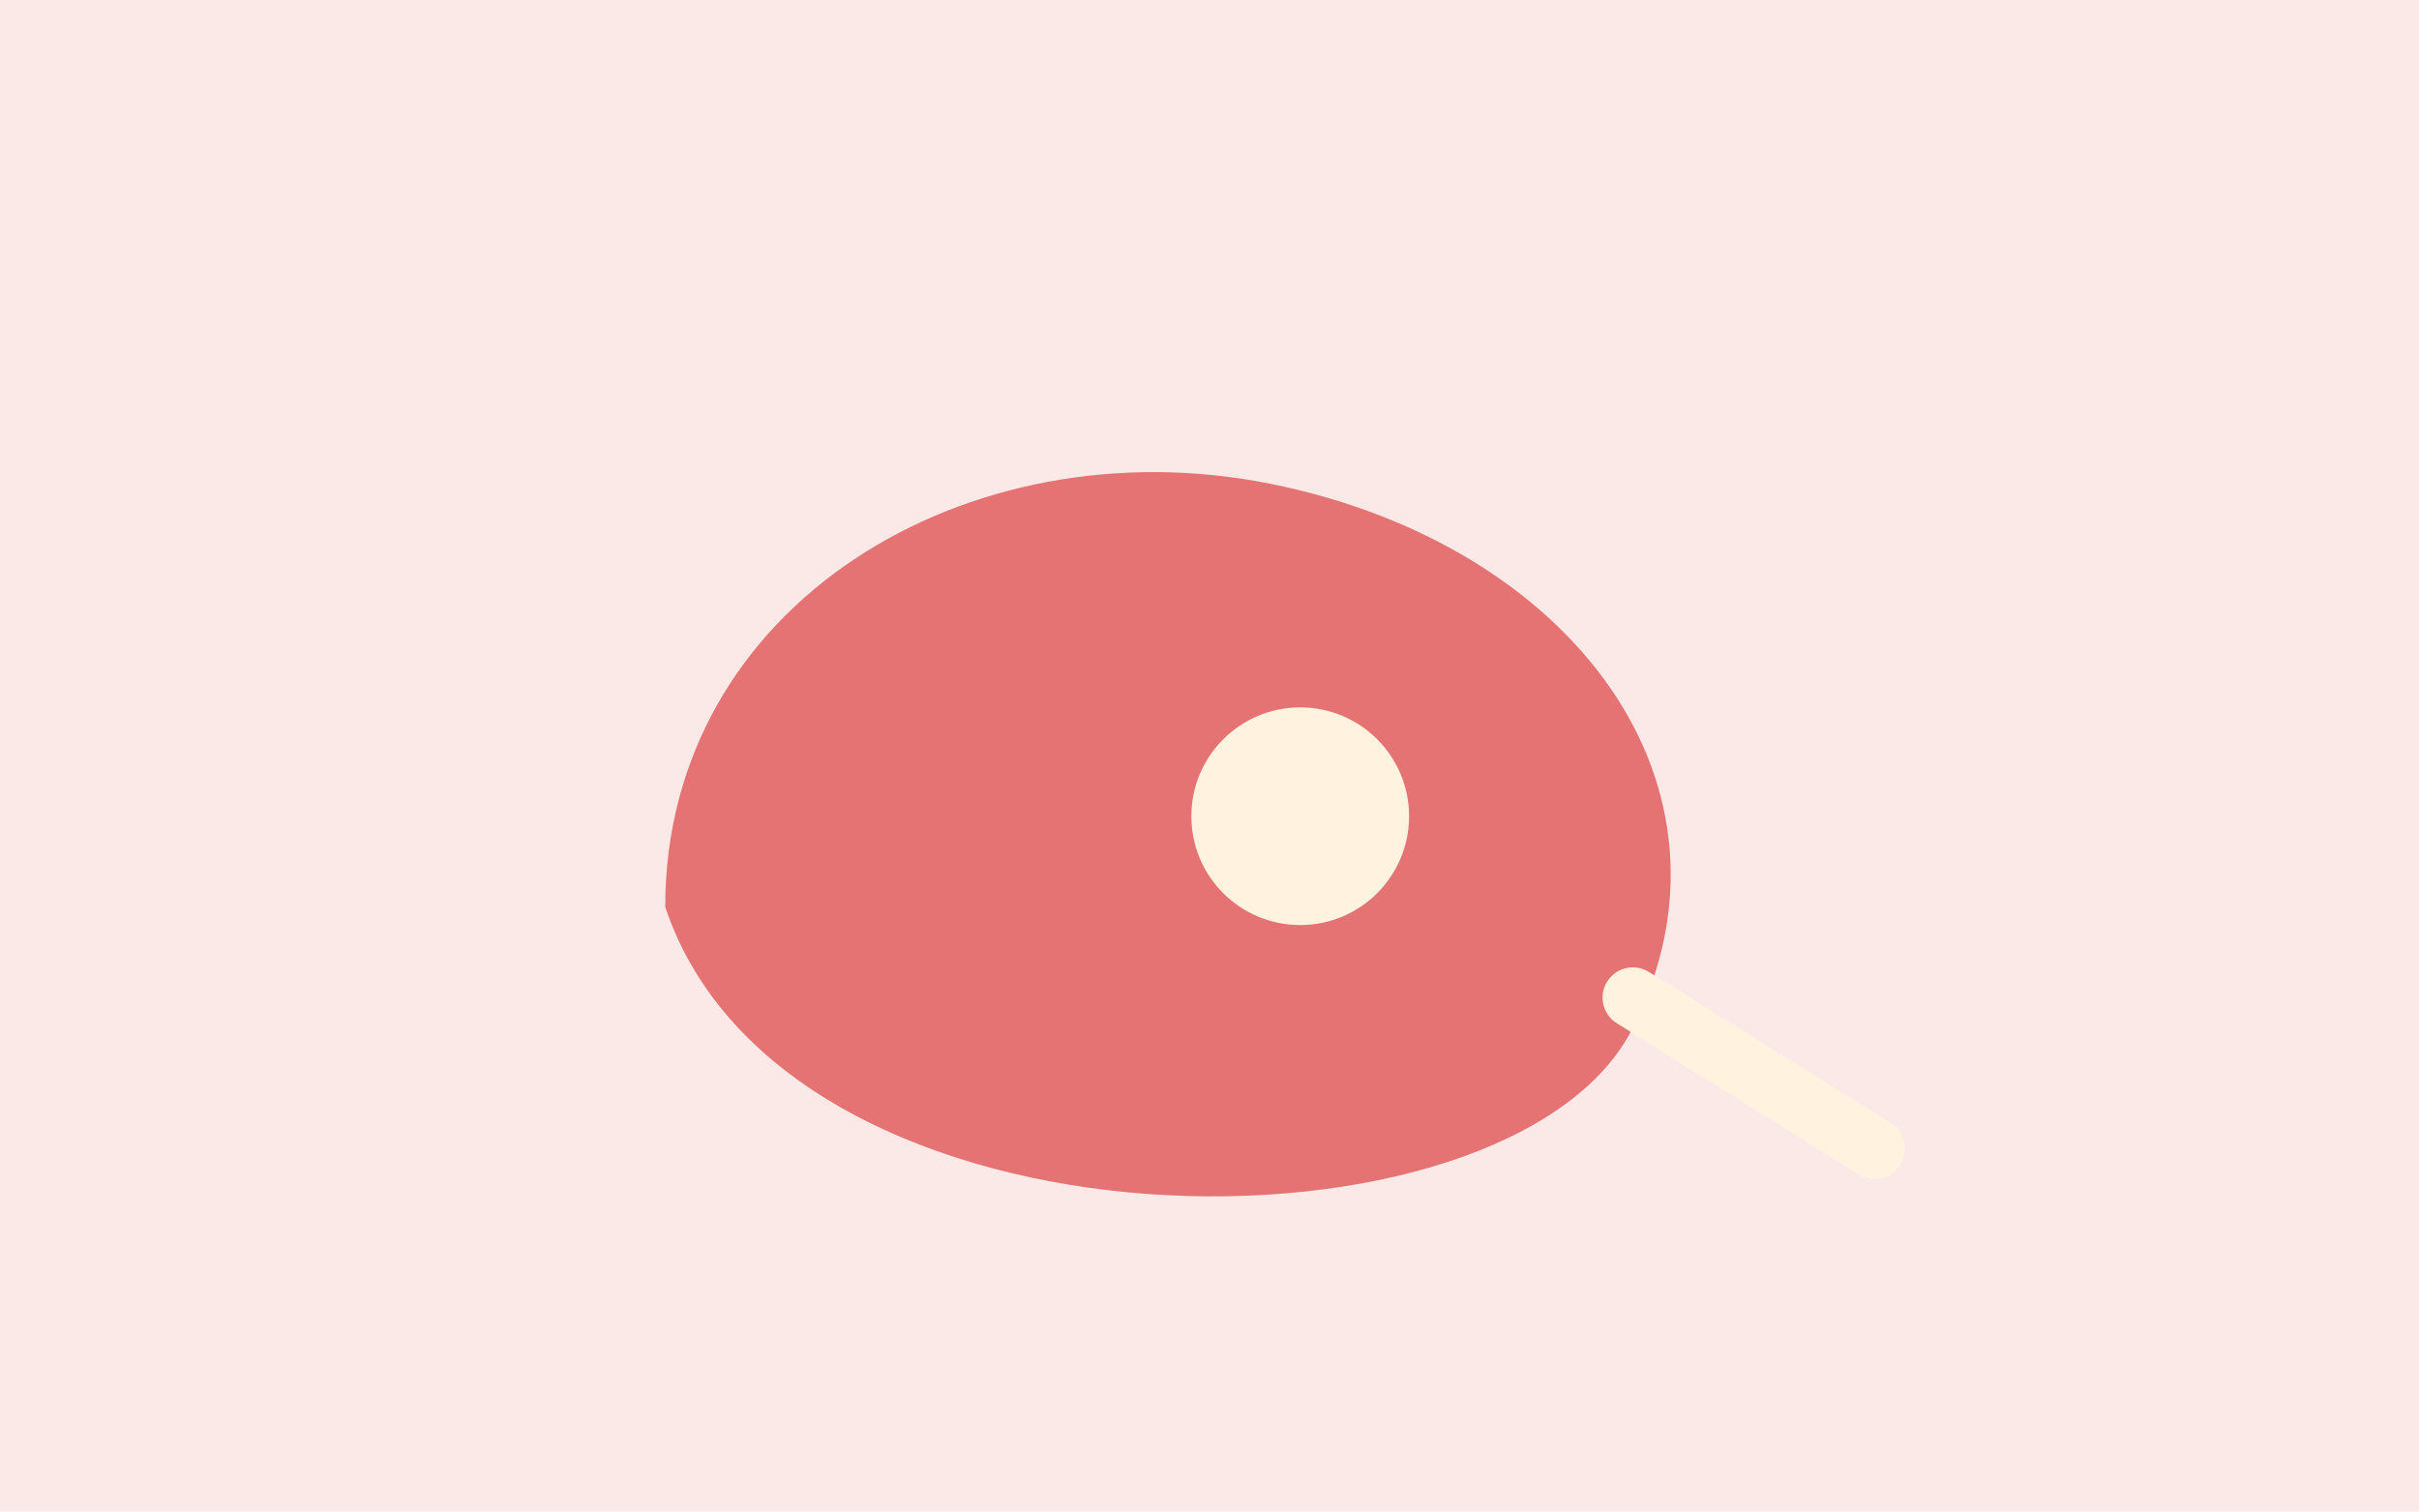
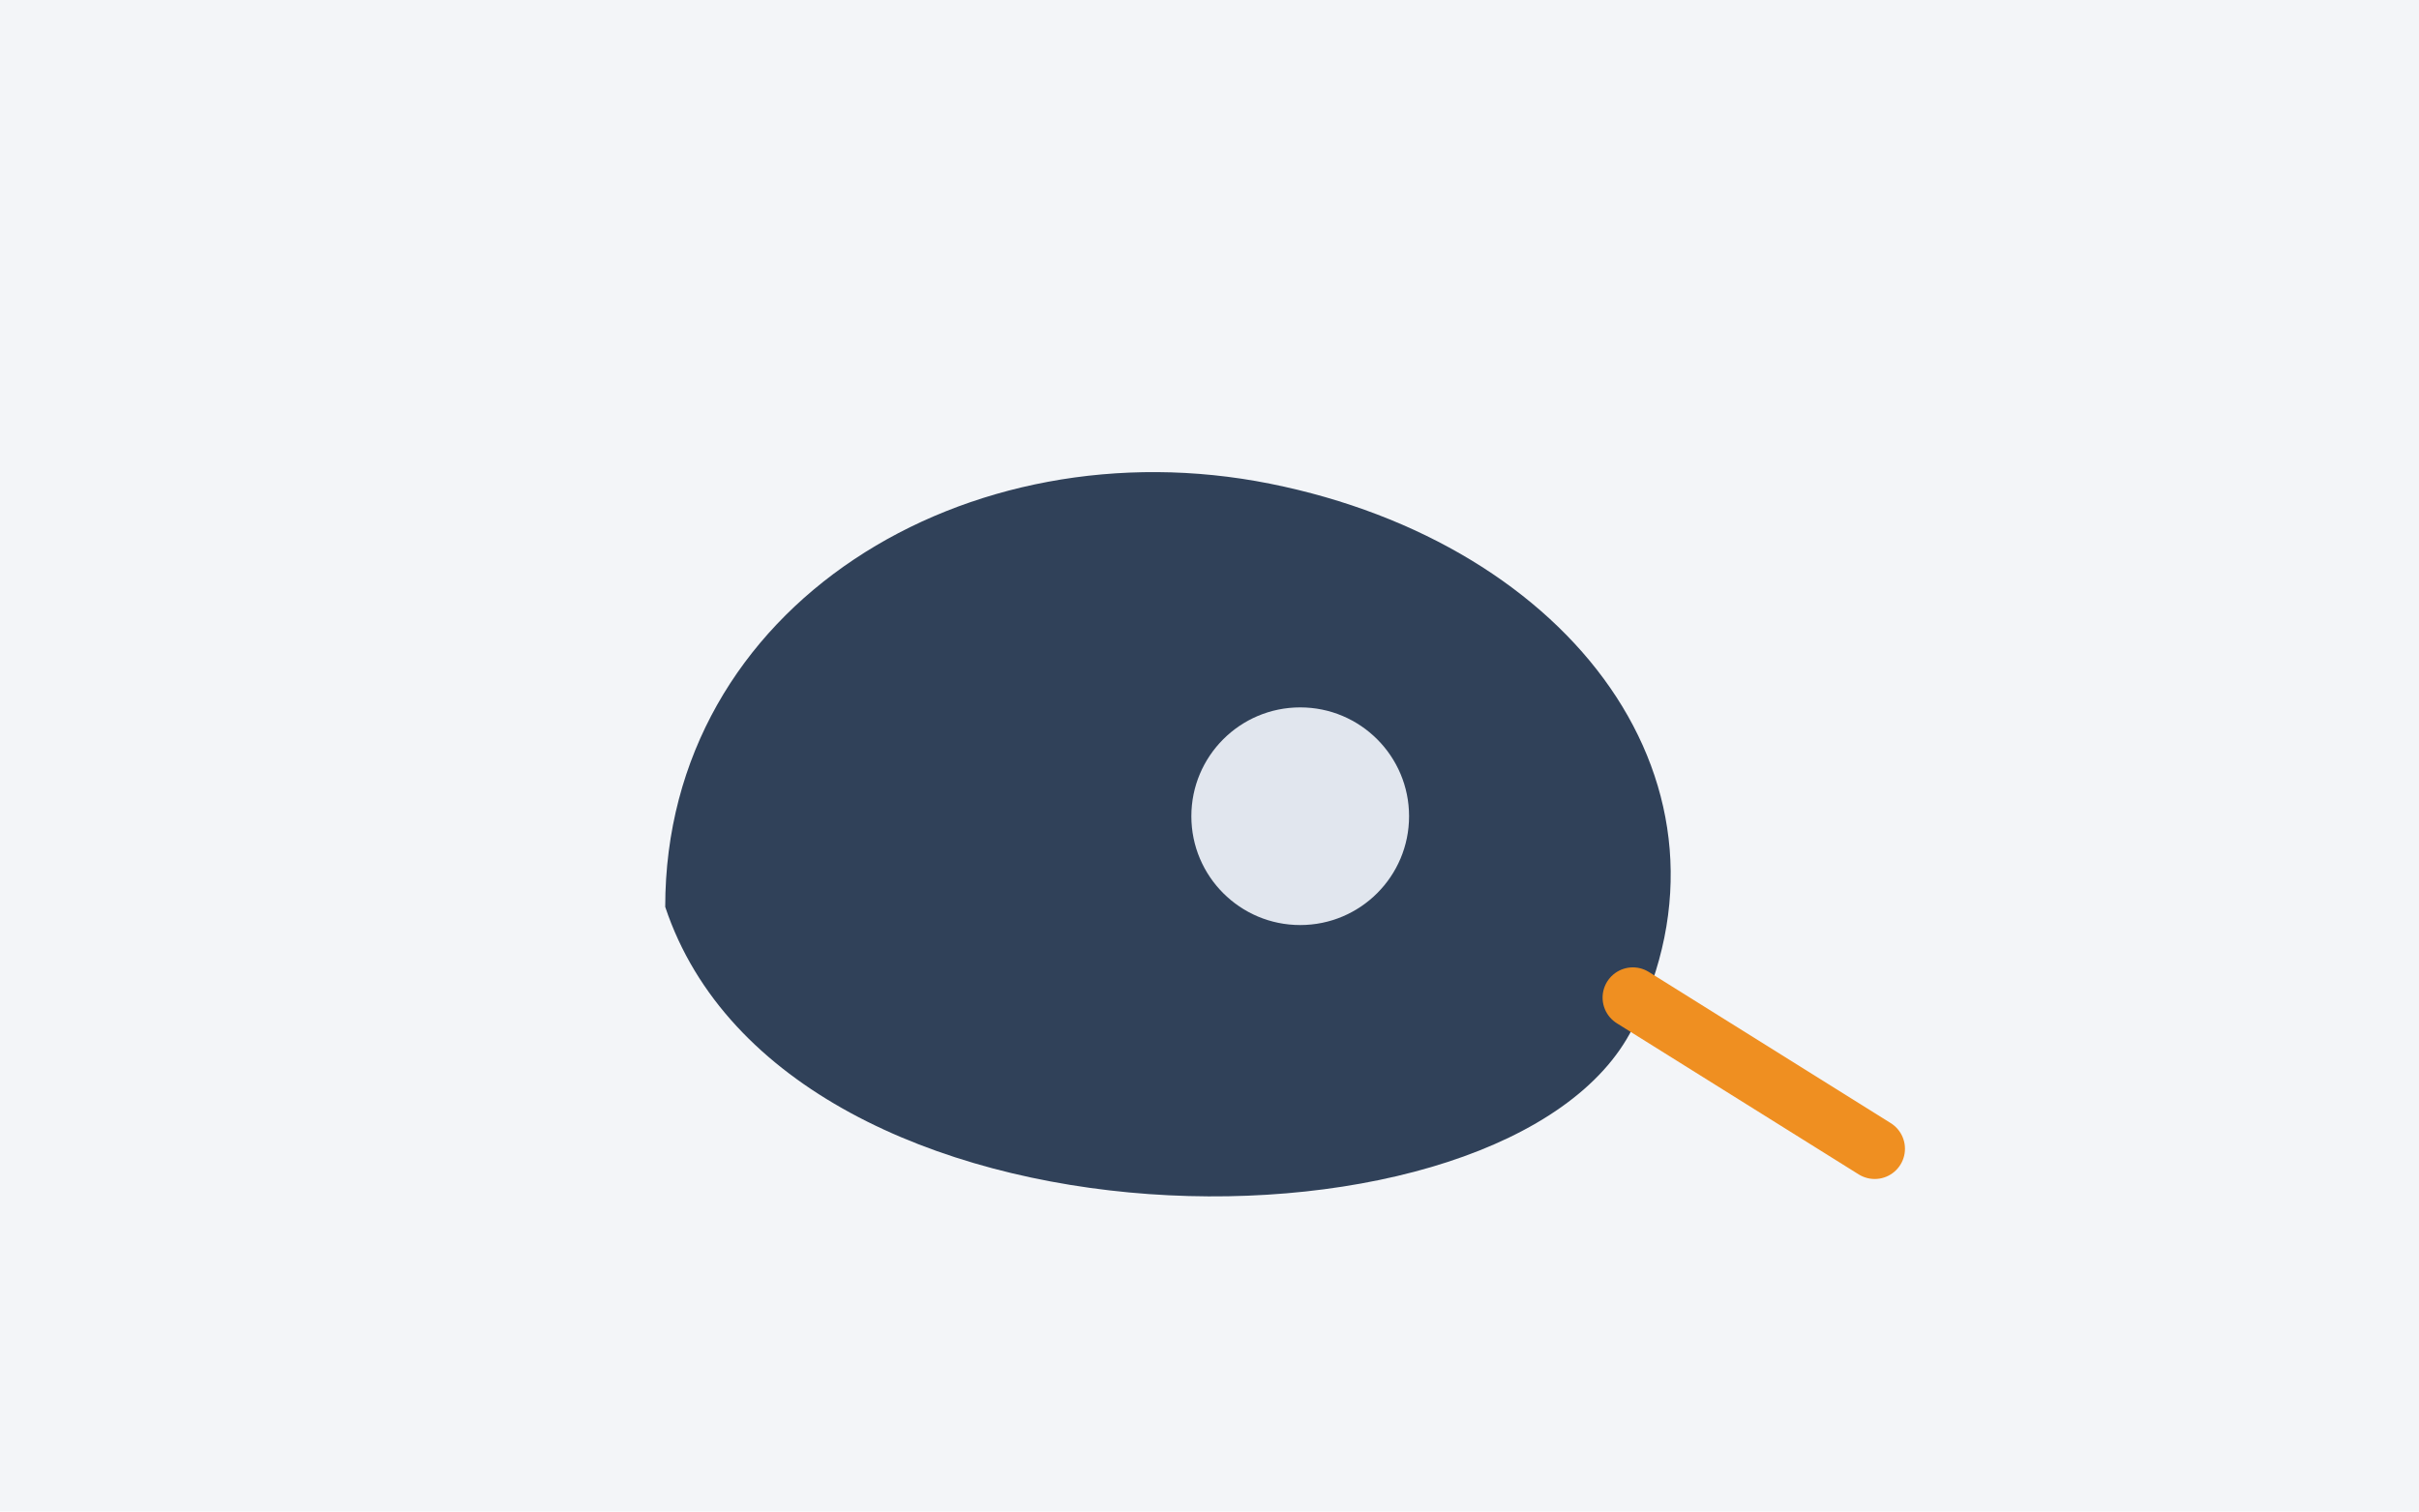
<svg xmlns="http://www.w3.org/2000/svg" viewBox="0 0 400 250" width="400" height="250">
-   <rect width="400" height="250" fill="#fbe9e7" />
-   <path d="M110 150c0-50 50-80 100-70s80 50 60 90-140 40-160-20z" fill="#e57373" />
-   <circle cx="215" cy="135" r="18" fill="#fff3e0" />
-   <path d="M270 165l40 25" stroke="#fff3e0" stroke-width="10" stroke-linecap="round" />
+   <rect width="400" height="250" fill="#F3F5F8" />
+   <path d="M110 150c0-50 50-80 100-70s80 50 60 90-140 40-160-20z" fill="#304159" />
+   <circle cx="215" cy="135" r="18" fill="#E1E6EE" />
+   <path d="M270 165l40 25" stroke="#EF8F21" stroke-width="10" stroke-linecap="round" />
</svg>
